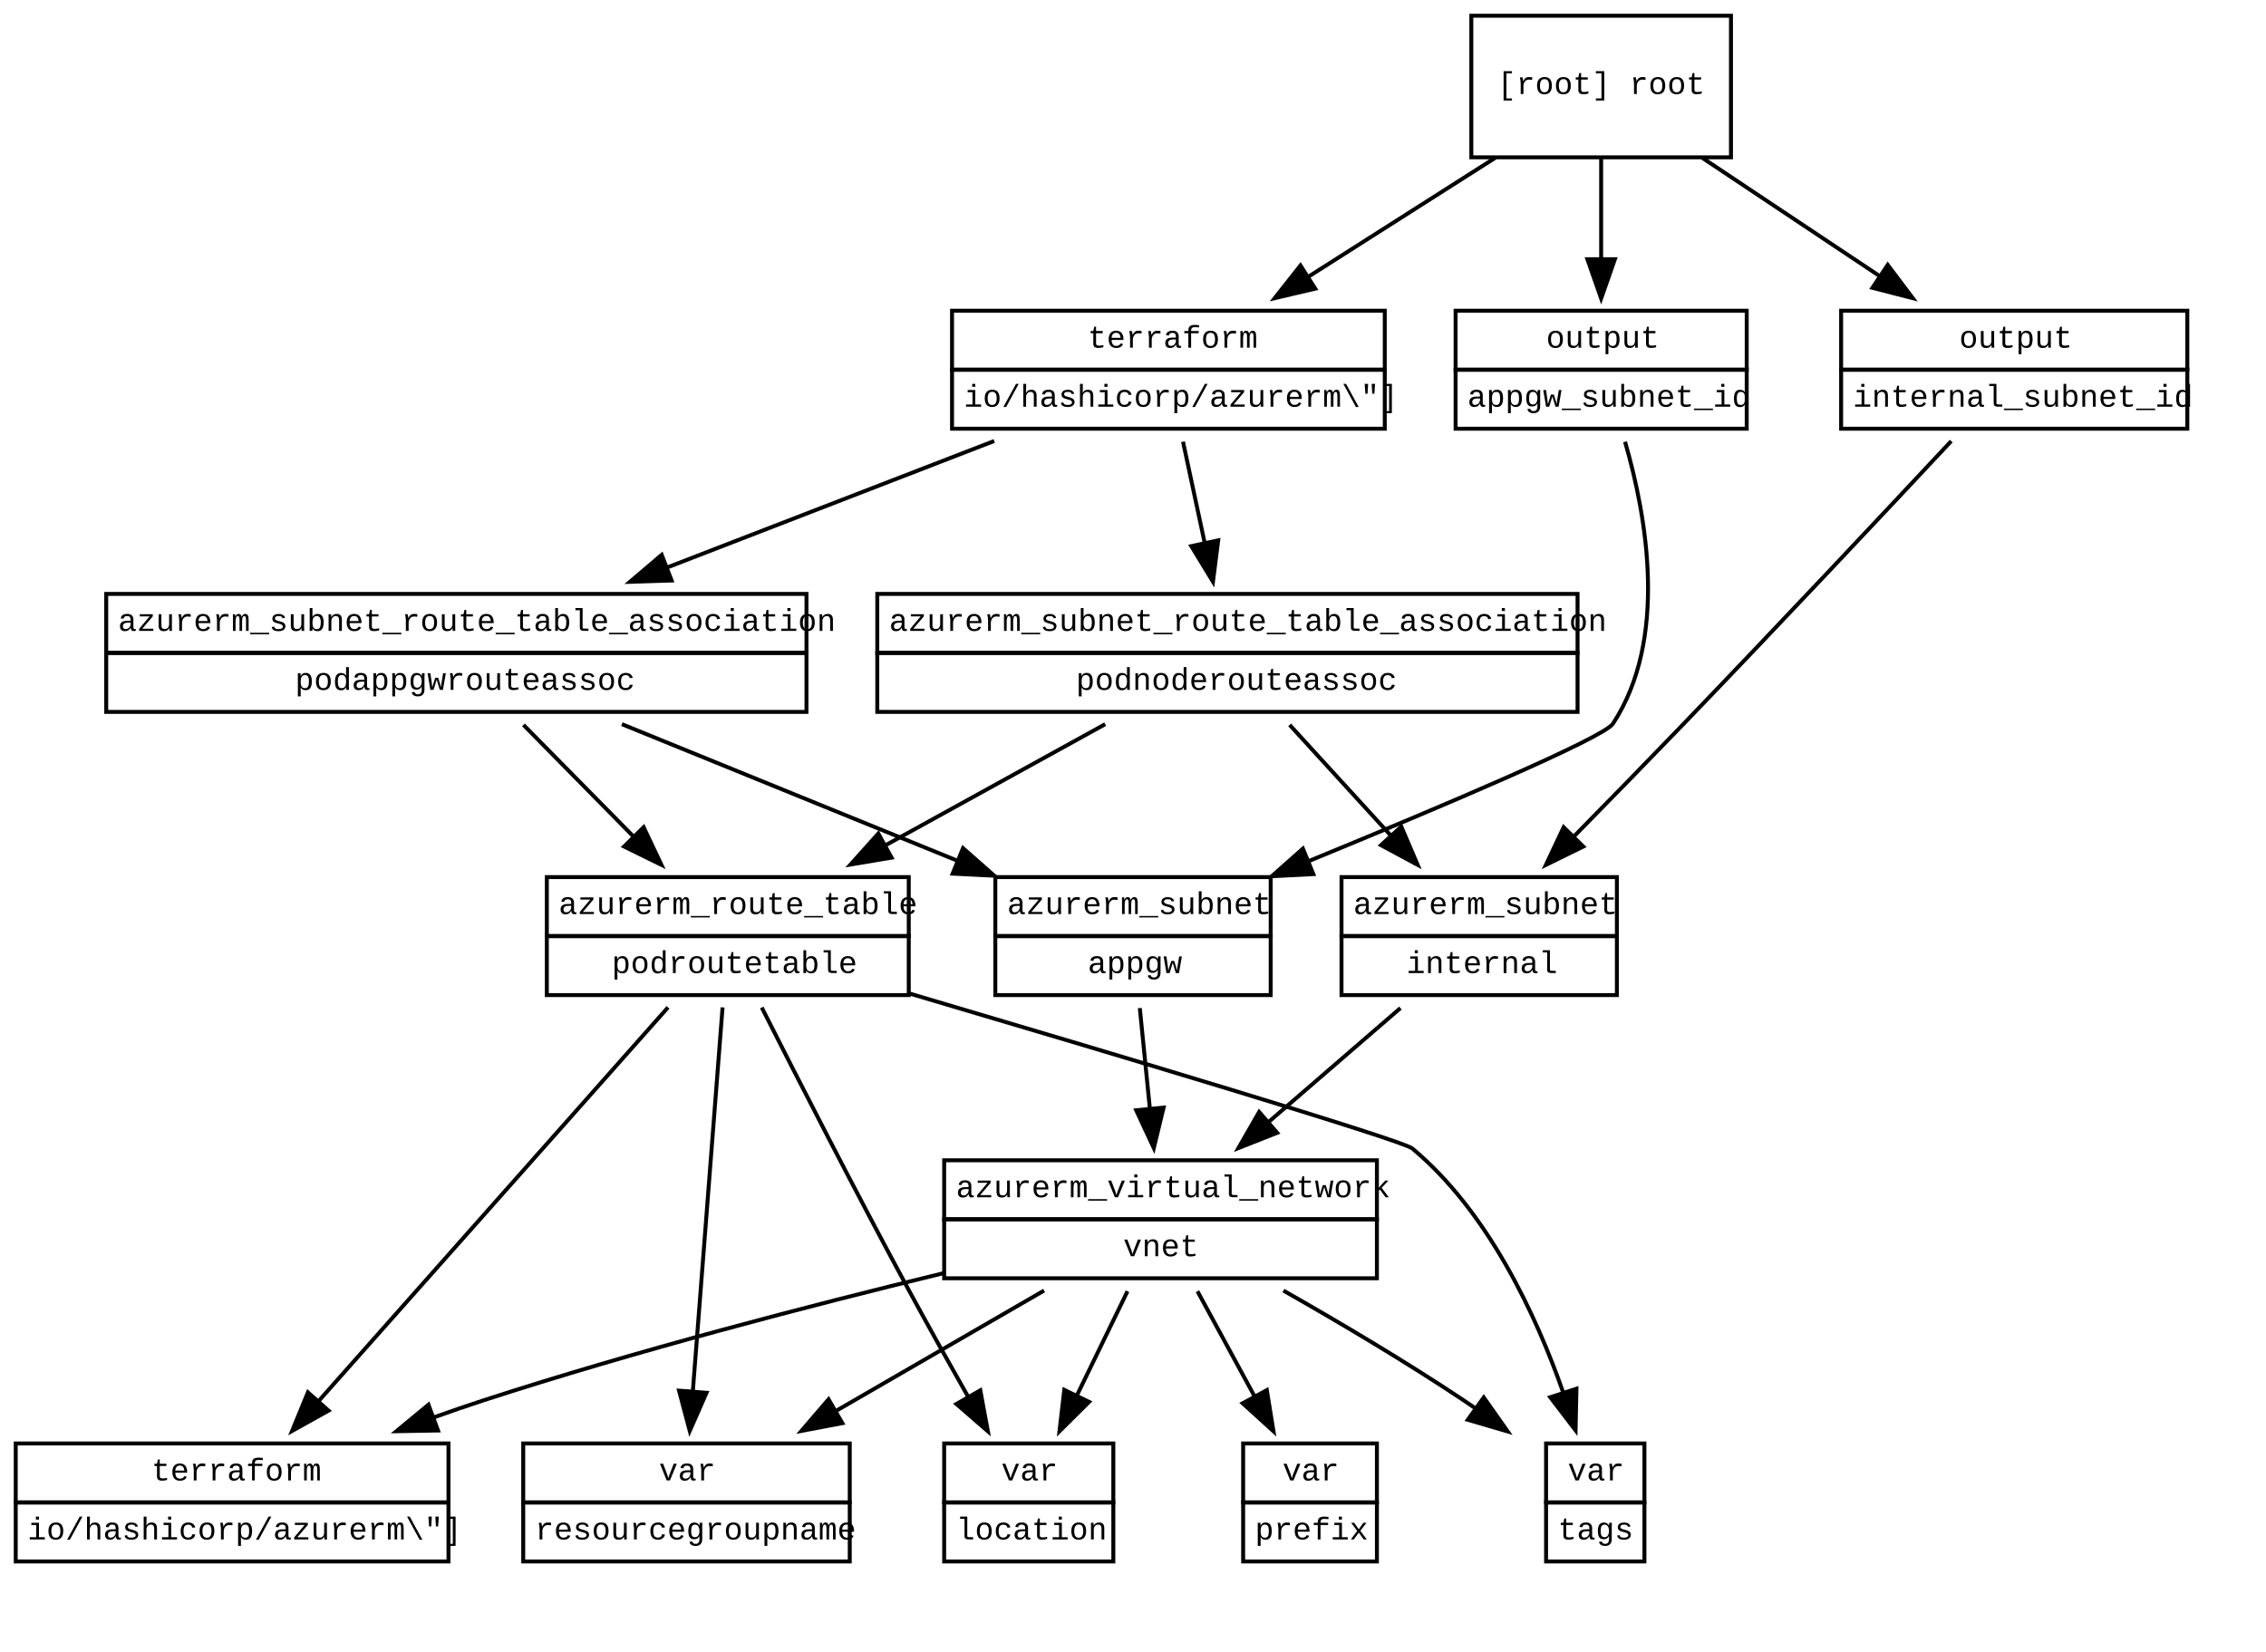
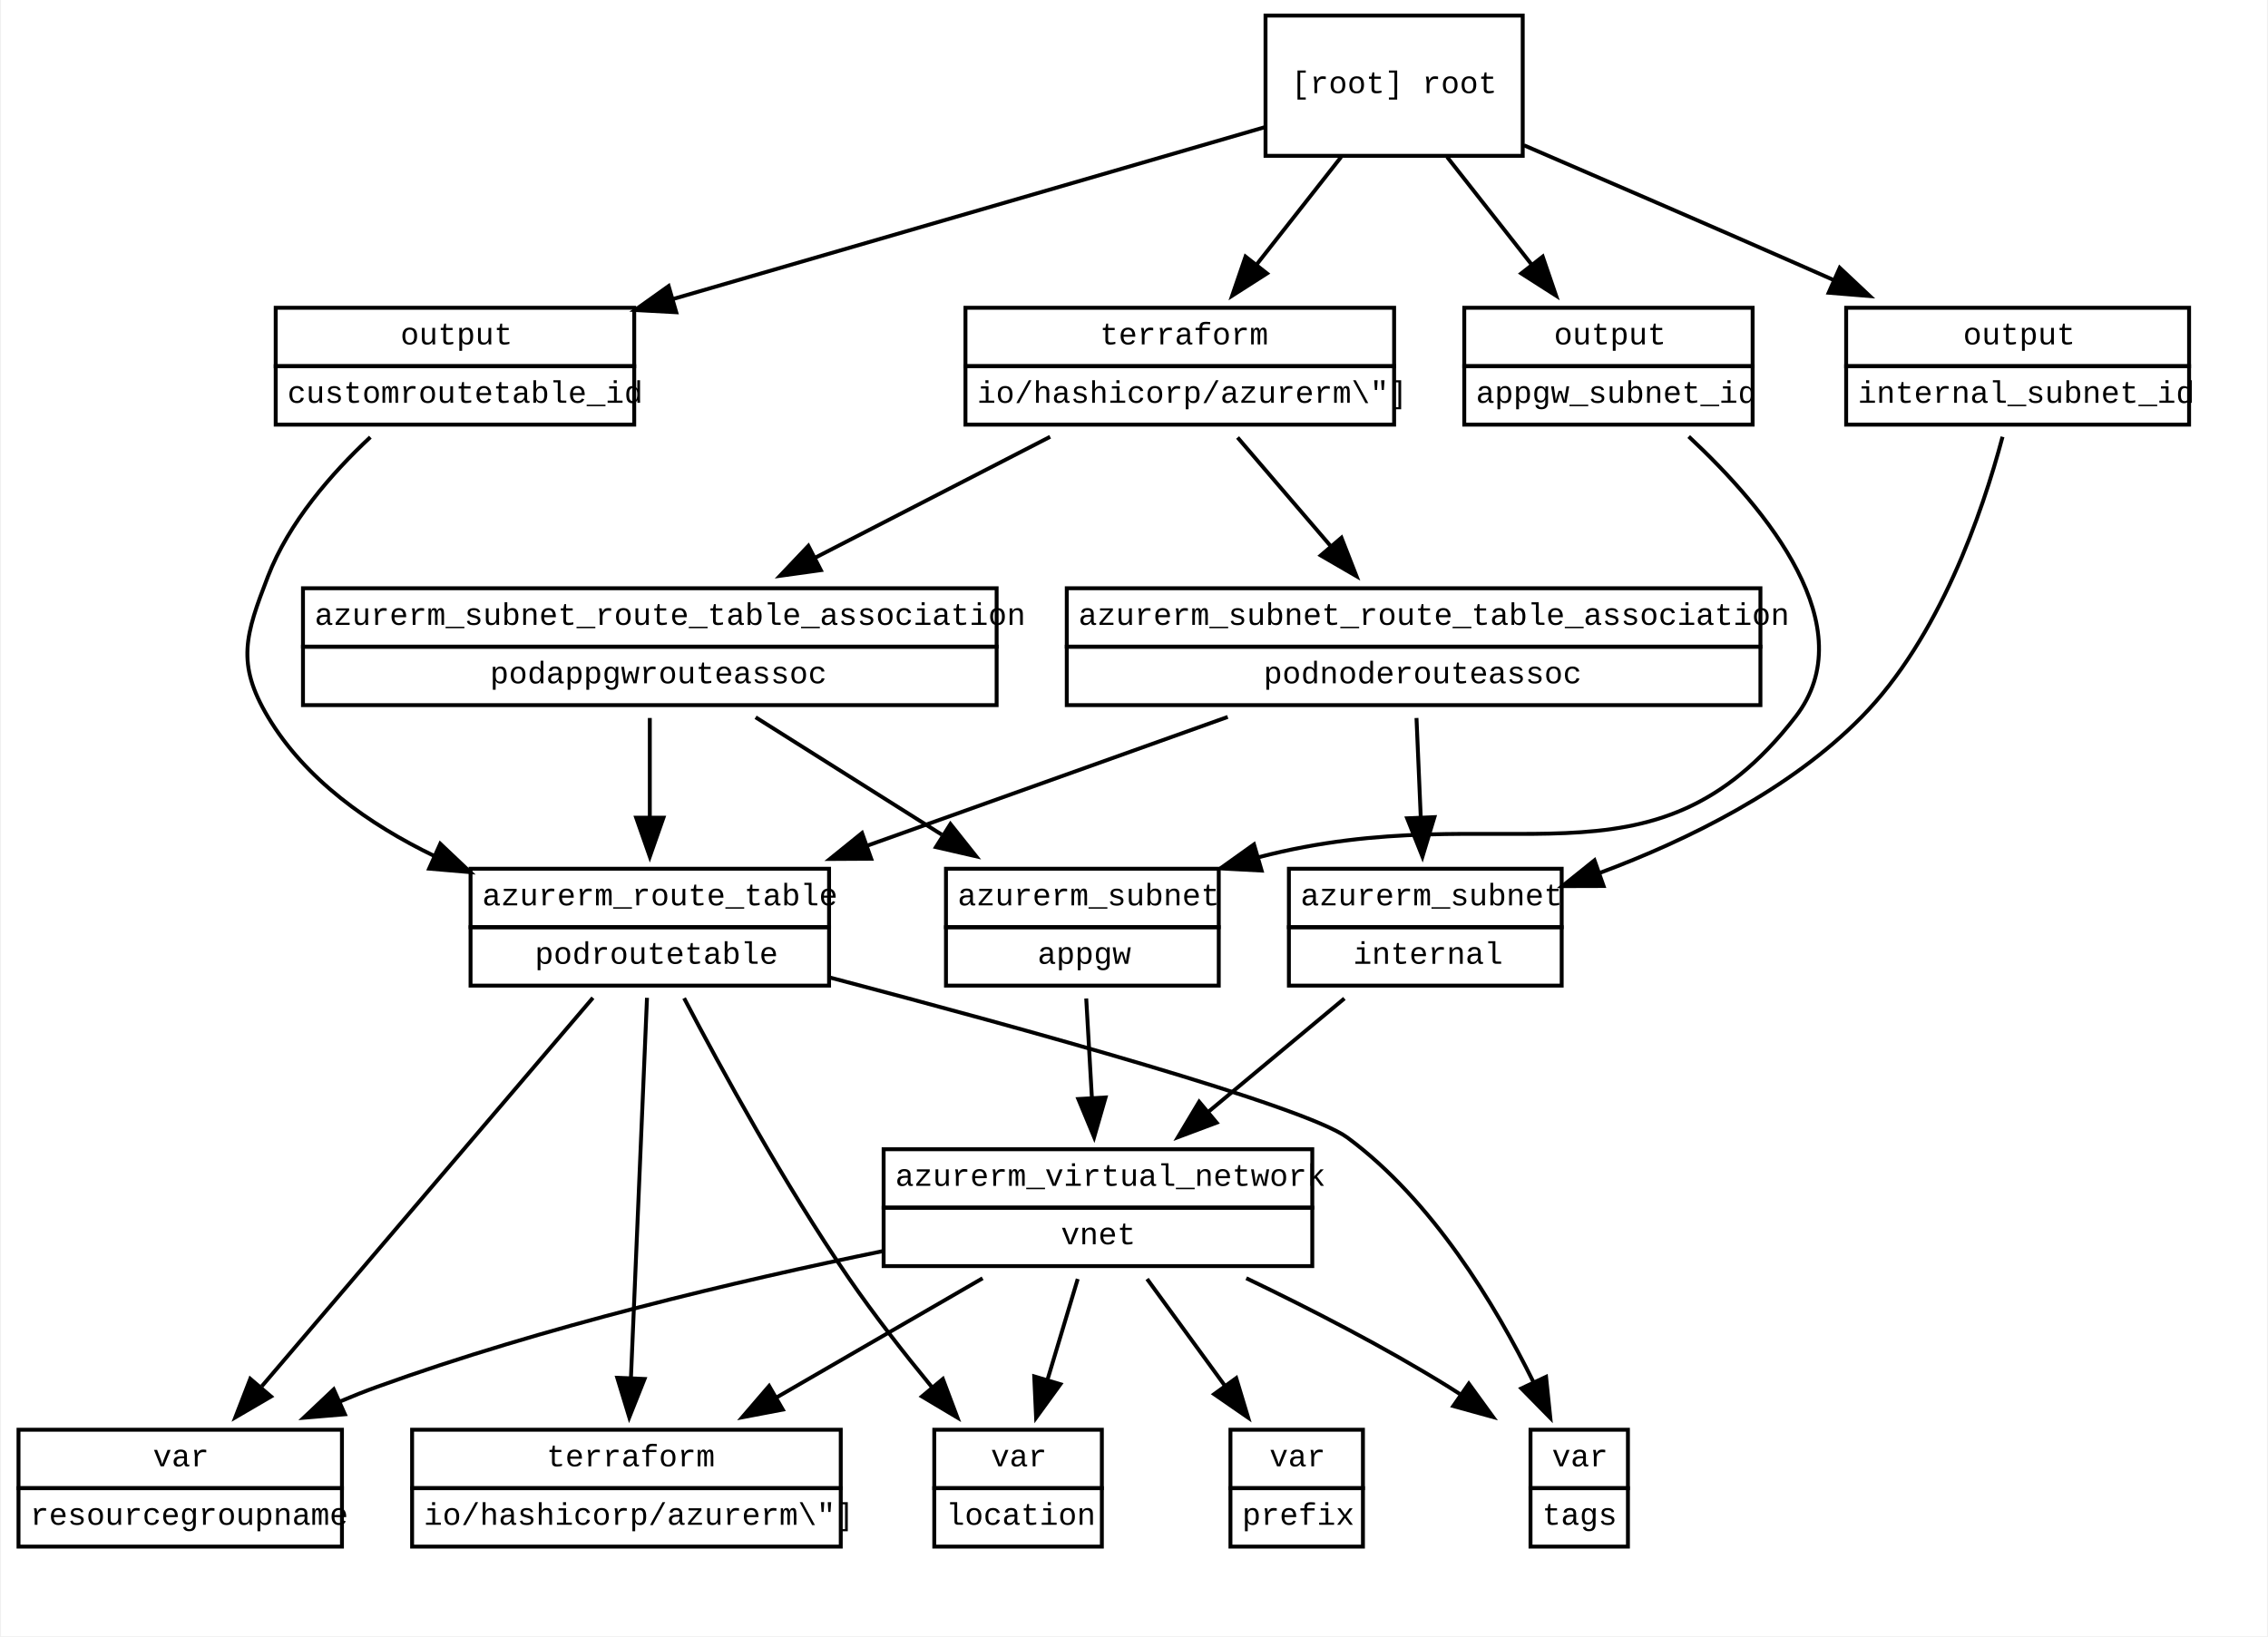
- <svg xmlns="http://www.w3.org/2000/svg" width="576pt" height="420pt" viewBox="0.00 0.00 576.00 420.00">
+ <svg xmlns="http://www.w3.org/2000/svg" width="582pt" height="420pt" viewBox="0.00 0.00 581.50 420.00">
  <g id="graph0" class="graph" transform="scale(1 1) rotate(0) translate(4 416)">
-     <polygon fill="white" stroke="transparent" points="-4,4 -4,-416 572,-416 572,4 -4,4" />
+     <polygon fill="white" stroke="transparent" points="-4,4 -4,-416 577.5,-416 577.5,4 -4,4" />
    <g id="clust2" class="cluster">
</g>
    <g id="clust3" class="cluster">
</g>
    <g id="clust4" class="cluster">
</g>
+     <g id="clust5" class="cluster">
+ </g>
    <g id="node_0" class="node">
-       <polygon fill="none" stroke="black" points="135,-178 135,-193 227,-193 227,-178 135,-178" />
-       <text text-anchor="start" x="138" y="-183.6" font-family="courier new" font-size="8.00">azurerm_route_table</text>
-       <polygon fill="none" stroke="black" points="135,-163 135,-178 227,-178 227,-163 135,-163" />
-       <text text-anchor="start" x="151.5" y="-168.6" font-family="courier new" font-size="8.00">podroutetable</text>
+       <polygon fill="none" stroke="black" points="116.5,-178 116.5,-193 208.5,-193 208.5,-178 116.5,-178" />
+       <text text-anchor="start" x="119.5" y="-183.6" font-family="courier new" font-size="8.00">azurerm_route_table</text>
+       <polygon fill="none" stroke="black" points="116.5,-163 116.5,-178 208.5,-178 208.5,-163 116.5,-163" />
+       <text text-anchor="start" x="133" y="-168.6" font-family="courier new" font-size="8.00">podroutetable</text>
+     </g>
+     <g id="node_9" class="node">
+       <polygon fill="none" stroke="black" points="101.5,-34 101.5,-49 211.5,-49 211.5,-34 101.5,-34" />
+       <text text-anchor="start" x="136" y="-39.6" font-family="courier new" font-size="8.00">terraform</text>
+       <polygon fill="none" stroke="black" points="101.5,-19 101.5,-34 211.5,-34 211.5,-19 101.5,-19" />
+       <text text-anchor="start" x="104.5" y="-24.6" font-family="courier new" font-size="8.00">io/hashicorp/azurerm\"]</text>
+     </g>
+     <g id="edge_0" class="edge">
+       <path fill="none" stroke="black" d="M161.78,-159.87C160.75,-135.67 158.88,-91.21 157.66,-62.39" />
+       <polygon fill="black" stroke="black" points="161.15,-62.03 157.23,-52.19 154.15,-62.33 161.15,-62.03" />
+     </g>
+     <g id="node_10" class="node">
+       <polygon fill="none" stroke="black" points="235.5,-34 235.5,-49 278.5,-49 278.5,-34 235.5,-34" />
+       <text text-anchor="start" x="250" y="-39.6" font-family="courier new" font-size="8.00">var</text>
+       <polygon fill="none" stroke="black" points="235.5,-19 235.5,-34 278.5,-34 278.5,-19 235.5,-19" />
+       <text text-anchor="start" x="238.5" y="-24.6" font-family="courier new" font-size="8.00">location</text>
+     </g>
+     <g id="edge_1" class="edge">
+       <path fill="none" stroke="black" d="M171.3,-159.78C180.9,-141.48 197.09,-111.94 213.5,-88 220,-78.52 227.75,-68.62 234.86,-59.97" />
+       <polygon fill="black" stroke="black" points="237.7,-62.03 241.43,-52.12 232.33,-57.54 237.7,-62.03" />
+     </g>
+     <g id="node_12" class="node">
+       <polygon fill="none" stroke="black" points="0.5,-34 0.5,-49 83.5,-49 83.5,-34 0.5,-34" />
+       <text text-anchor="start" x="35" y="-39.6" font-family="courier new" font-size="8.00">var</text>
+       <polygon fill="none" stroke="black" points="0.5,-19 0.5,-34 83.5,-34 83.5,-19 0.5,-19" />
+       <text text-anchor="start" x="3.5" y="-24.6" font-family="courier new" font-size="8.00">resourcegroupname</text>
+     </g>
+     <g id="edge_2" class="edge">
+       <path fill="none" stroke="black" d="M147.9,-159.87C126.74,-135.03 87.38,-88.85 62.92,-60.14" />
+       <polygon fill="black" stroke="black" points="65.3,-57.53 56.15,-52.19 59.97,-62.07 65.3,-57.53" />
+     </g>
+     <g id="node_13" class="node">
+       <polygon fill="none" stroke="black" points="388.5,-34 388.5,-49 413.5,-49 413.5,-34 388.5,-34" />
+       <text text-anchor="start" x="394" y="-39.6" font-family="courier new" font-size="8.00">var</text>
+       <polygon fill="none" stroke="black" points="388.5,-19 388.5,-34 413.5,-34 413.5,-19 388.5,-19" />
+       <text text-anchor="start" x="391.5" y="-24.6" font-family="courier new" font-size="8.00">tags</text>
+     </g>
+     <g id="edge_3" class="edge">
+       <path fill="none" stroke="black" d="M208.86,-165.04C258.2,-152.03 330.65,-132.02 341.5,-124 363.28,-107.9 379.41,-81.19 389.26,-61.22" />
+       <polygon fill="black" stroke="black" points="392.49,-62.58 393.58,-52.04 386.15,-59.6 392.49,-62.58" />
+     </g>
+     <g id="node_1" class="node">
+       <polygon fill="none" stroke="black" points="238.5,-178 238.5,-193 308.5,-193 308.5,-178 238.5,-178" />
+       <text text-anchor="start" x="241.5" y="-183.6" font-family="courier new" font-size="8.00">azurerm_subnet</text>
+       <polygon fill="none" stroke="black" points="238.5,-163 238.5,-178 308.5,-178 308.5,-163 238.5,-163" />
+       <text text-anchor="start" x="262" y="-168.6" font-family="courier new" font-size="8.00">appgw</text>
+     </g>
+     <g id="node_5" class="node">
+       <polygon fill="none" stroke="black" points="222.5,-106 222.5,-121 332.5,-121 332.5,-106 222.5,-106" />
+       <text text-anchor="start" x="225.5" y="-111.6" font-family="courier new" font-size="8.00">azurerm_virtual_network</text>
+       <polygon fill="none" stroke="black" points="222.5,-91 222.5,-106 332.5,-106 332.5,-91 222.5,-91" />
+       <text text-anchor="start" x="268" y="-96.6" font-family="courier new" font-size="8.00">vnet</text>
+     </g>
+     <g id="edge_4" class="edge">
+       <path fill="none" stroke="black" d="M274.49,-159.7C274.93,-151.98 275.46,-142.71 275.95,-134.11" />
+       <polygon fill="black" stroke="black" points="279.45,-134.29 276.52,-124.1 272.46,-133.89 279.45,-134.29" />
+     </g>
+     <g id="node_2" class="node">
+       <polygon fill="none" stroke="black" points="326.5,-178 326.5,-193 396.5,-193 396.5,-178 326.5,-178" />
+       <text text-anchor="start" x="329.5" y="-183.6" font-family="courier new" font-size="8.00">azurerm_subnet</text>
+       <polygon fill="none" stroke="black" points="326.5,-163 326.5,-178 396.5,-178 396.5,-163 326.5,-163" />
+       <text text-anchor="start" x="343" y="-168.6" font-family="courier new" font-size="8.00">internal</text>
+     </g>
+     <g id="edge_5" class="edge">
+       <path fill="none" stroke="black" d="M340.74,-159.7C330.26,-150.97 317.39,-140.24 306,-130.75" />
+       <polygon fill="black" stroke="black" points="307.95,-127.82 298.03,-124.1 303.47,-133.19 307.95,-127.82" />
+     </g>
+     <g id="node_3" class="node">
+       <polygon fill="none" stroke="black" points="73.5,-250 73.5,-265 251.5,-265 251.5,-250 73.5,-250" />
+       <text text-anchor="start" x="76.5" y="-255.6" font-family="courier new" font-size="8.00">azurerm_subnet_route_table_association</text>
+       <polygon fill="none" stroke="black" points="73.5,-235 73.5,-250 251.5,-250 251.5,-235 73.5,-235" />
+       <text text-anchor="start" x="121.5" y="-240.6" font-family="courier new" font-size="8.00">podappgwrouteassoc</text>
+     </g>
+     <g id="edge_6" class="edge">
+       <path fill="none" stroke="black" d="M162.5,-231.7C162.5,-223.98 162.5,-214.71 162.5,-206.11" />
+       <polygon fill="black" stroke="black" points="166,-206.1 162.5,-196.1 159,-206.1 166,-206.1" />
+     </g>
+     <g id="edge_7" class="edge">
+       <path fill="none" stroke="black" d="M189.65,-231.88C204.03,-222.81 221.88,-211.55 237.41,-201.76" />
+       <polygon fill="black" stroke="black" points="239.65,-204.48 246.24,-196.19 235.92,-198.56 239.65,-204.48" />
+     </g>
+     <g id="node_4" class="node">
+       <polygon fill="none" stroke="black" points="269.5,-250 269.5,-265 447.5,-265 447.5,-250 269.5,-250" />
+       <text text-anchor="start" x="272.5" y="-255.6" font-family="courier new" font-size="8.00">azurerm_subnet_route_table_association</text>
+       <polygon fill="none" stroke="black" points="269.5,-235 269.5,-250 447.5,-250 447.5,-235 269.5,-235" />
+       <text text-anchor="start" x="320" y="-240.6" font-family="courier new" font-size="8.00">podnoderouteassoc</text>
+     </g>
+     <g id="edge_8" class="edge">
+       <path fill="none" stroke="black" d="M310.8,-231.97C282.91,-222 247.55,-209.38 218.36,-198.95" />
+       <polygon fill="black" stroke="black" points="219.31,-195.57 208.72,-195.51 216.96,-202.17 219.31,-195.57" />
+     </g>
+     <g id="edge_9" class="edge">
+       <path fill="none" stroke="black" d="M359.24,-231.7C359.57,-223.98 359.97,-214.71 360.34,-206.11" />
+       <polygon fill="black" stroke="black" points="363.84,-206.25 360.77,-196.1 356.84,-205.95 363.84,-206.25" />
+     </g>
+     <g id="edge_10" class="edge">
+       <path fill="none" stroke="black" d="M247.9,-87.88C231.93,-78.64 212.04,-67.13 194.89,-57.21" />
+       <polygon fill="black" stroke="black" points="196.62,-54.17 186.21,-52.19 193.12,-60.23 196.62,-54.17" />
+     </g>
+     <g id="edge_11" class="edge">
+       <path fill="none" stroke="black" d="M272.31,-87.7C269.97,-79.9 267.15,-70.51 264.55,-61.83" />
+       <polygon fill="black" stroke="black" points="267.86,-60.68 261.63,-52.1 261.15,-62.69 267.86,-60.68" />
+     </g>
+     <g id="edge_13" class="edge">
+       <path fill="none" stroke="black" d="M222.34,-94.86C185.07,-87.21 135.08,-75.41 92.5,-60 89.39,-58.88 86.23,-57.62 83.07,-56.28" />
+       <polygon fill="black" stroke="black" points="84.25,-52.97 73.69,-52.08 81.39,-59.36 84.25,-52.97" />
+     </g>
+     <g id="edge_14" class="edge">
+       <path fill="none" stroke="black" d="M315.56,-87.89C331.92,-80.05 351.03,-70.23 367.5,-60 368.45,-59.41 369.4,-58.8 370.35,-58.18" />
+       <polygon fill="black" stroke="black" points="372.67,-60.83 378.89,-52.26 368.68,-55.08 372.67,-60.83" />
+     </g>
+     <g id="node_11" class="node">
+       <polygon fill="none" stroke="black" points="311.5,-34 311.5,-49 345.5,-49 345.5,-34 311.5,-34" />
+       <text text-anchor="start" x="321.5" y="-39.6" font-family="courier new" font-size="8.00">var</text>
+       <polygon fill="none" stroke="black" points="311.5,-19 311.5,-34 345.5,-34 345.5,-19 311.5,-19" />
+       <text text-anchor="start" x="314.5" y="-24.6" font-family="courier new" font-size="8.00">prefix</text>
+     </g>
+     <g id="edge_12" class="edge">
+       <path fill="none" stroke="black" d="M290.11,-87.7C296.1,-79.47 303.38,-69.48 309.98,-60.42" />
+       <polygon fill="black" stroke="black" points="312.98,-62.25 316.04,-52.1 307.32,-58.13 312.98,-62.25" />
+     </g>
+     <g id="node_14" class="node">
+       <polygon fill="none" stroke="black" points="243.5,-322 243.5,-337 353.5,-337 353.5,-322 243.5,-322" />
+       <text text-anchor="start" x="278" y="-327.6" font-family="courier new" font-size="8.00">terraform</text>
+       <polygon fill="none" stroke="black" points="243.5,-307 243.5,-322 353.5,-322 353.5,-307 243.5,-307" />
+       <text text-anchor="start" x="246.5" y="-312.6" font-family="courier new" font-size="8.00">io/hashicorp/azurerm\"]</text>
+     </g>
+     <g id="edge_18" class="edge">
+       <path fill="none" stroke="black" d="M265.23,-303.88C247.04,-294.51 224.31,-282.81 204.86,-272.8" />
+       <polygon fill="black" stroke="black" points="206.39,-269.65 195.9,-268.19 203.19,-275.88 206.39,-269.65" />
+     </g>
+     <g id="edge_19" class="edge">
+       <path fill="none" stroke="black" d="M313.33,-303.7C320.52,-295.3 329.3,-285.07 337.19,-275.86" />
+       <polygon fill="black" stroke="black" points="339.99,-277.97 343.84,-268.1 334.67,-273.42 339.99,-277.97" />
+     </g>
+     <g id="node_15" class="node">
+       <polygon fill="none" stroke="black" points="386.5,-412 320.5,-412 320.5,-376 386.5,-376 386.5,-412" />
+       <text text-anchor="middle" x="353.5" y="-392.1" font-family="courier new" font-size="8.00">[root] root</text>
+     </g>
+     <g id="edge_23" class="edge">
+       <path fill="none" stroke="black" d="M339.9,-375.7C333.38,-367.39 325.43,-357.28 318.25,-348.14" />
+       <polygon fill="black" stroke="black" points="320.87,-345.81 311.94,-340.1 315.37,-350.13 320.87,-345.81" />
+     </g>
+     <g id="node_6" class="node">
+       <polygon fill="none" stroke="black" points="371.5,-322 371.5,-337 445.5,-337 445.5,-322 371.5,-322" />
+       <text text-anchor="start" x="394.5" y="-327.6" font-family="courier new" font-size="8.00">output</text>
+       <polygon fill="none" stroke="black" points="371.5,-307 371.5,-322 445.5,-322 445.5,-307 371.5,-307" />
+       <text text-anchor="start" x="374.5" y="-312.6" font-family="courier new" font-size="8.00">appgw_subnet_id</text>
+     </g>
+     <g id="edge_20" class="edge">
+       <path fill="none" stroke="black" d="M367.1,-375.7C373.62,-367.39 381.57,-357.28 388.75,-348.14" />
+       <polygon fill="black" stroke="black" points="391.63,-350.13 395.06,-340.1 386.13,-345.81 391.63,-350.13" />
+     </g>
+     <g id="node_7" class="node">
+       <polygon fill="none" stroke="black" points="66.5,-322 66.5,-337 158.5,-337 158.5,-322 66.5,-322" />
+       <text text-anchor="start" x="98.5" y="-327.6" font-family="courier new" font-size="8.00">output</text>
+       <polygon fill="none" stroke="black" points="66.5,-307 66.5,-322 158.5,-322 158.5,-307 66.5,-307" />
+       <text text-anchor="start" x="69.5" y="-312.6" font-family="courier new" font-size="8.00">customroutetable_id</text>
+     </g>
+     <g id="edge_21" class="edge">
+       <path fill="none" stroke="black" d="M320.5,-383.41C281.38,-372.05 215.58,-352.94 168.46,-339.25" />
+       <polygon fill="black" stroke="black" points="169.28,-335.85 158.7,-336.42 167.33,-342.57 169.28,-335.85" />
    </g>
    <g id="node_8" class="node">
-       <polygon fill="none" stroke="black" points="0,-34 0,-49 110,-49 110,-34 0,-34" />
-       <text text-anchor="start" x="34.5" y="-39.6" font-family="courier new" font-size="8.00">terraform</text>
-       <polygon fill="none" stroke="black" points="0,-19 0,-34 110,-34 110,-19 0,-19" />
-       <text text-anchor="start" x="3" y="-24.6" font-family="courier new" font-size="8.00">io/hashicorp/azurerm\"]</text>
-     </g>
-     <g id="edge_0" class="edge">
-       <path fill="none" stroke="black" d="M165.8,-159.87C143.66,-134.92 102.43,-88.45 76.98,-59.77" />
-       <polygon fill="black" stroke="black" points="79.51,-57.35 70.25,-52.19 74.27,-61.99 79.51,-57.35" />
-     </g>
-     <g id="node_9" class="node">
-       <polygon fill="none" stroke="black" points="236,-34 236,-49 279,-49 279,-34 236,-34" />
-       <text text-anchor="start" x="250.5" y="-39.6" font-family="courier new" font-size="8.00">var</text>
-       <polygon fill="none" stroke="black" points="236,-19 236,-34 279,-34 279,-19 236,-19" />
-       <text text-anchor="start" x="239" y="-24.6" font-family="courier new" font-size="8.00">location</text>
-     </g>
-     <g id="edge_1" class="edge">
-       <path fill="none" stroke="black" d="M189.63,-159.84C198.73,-141.84 213.59,-112.78 227,-88 231.8,-79.12 237.2,-69.5 242.07,-60.91" />
-       <polygon fill="black" stroke="black" points="245.19,-62.51 247.11,-52.09 239.11,-59.04 245.19,-62.51" />
-     </g>
-     <g id="node_11" class="node">
-       <polygon fill="none" stroke="black" points="129,-34 129,-49 212,-49 212,-34 129,-34" />
-       <text text-anchor="start" x="163.5" y="-39.6" font-family="courier new" font-size="8.00">var</text>
-       <polygon fill="none" stroke="black" points="129,-19 129,-34 212,-34 212,-19 129,-19" />
-       <text text-anchor="start" x="132" y="-24.6" font-family="courier new" font-size="8.00">resourcegroupname</text>
-     </g>
-     <g id="edge_2" class="edge">
-       <path fill="none" stroke="black" d="M179.67,-159.87C177.8,-135.67 174.35,-91.21 172.12,-62.39" />
-       <polygon fill="black" stroke="black" points="175.59,-61.89 171.33,-52.19 168.61,-62.43 175.59,-61.89" />
-     </g>
-     <g id="node_12" class="node">
-       <polygon fill="none" stroke="black" points="389,-34 389,-49 414,-49 414,-34 389,-34" />
-       <text text-anchor="start" x="394.5" y="-39.6" font-family="courier new" font-size="8.00">var</text>
-       <polygon fill="none" stroke="black" points="389,-19 389,-34 414,-34 414,-19 389,-19" />
-       <text text-anchor="start" x="392" y="-24.6" font-family="courier new" font-size="8.00">tags</text>
-     </g>
-     <g id="edge_3" class="edge">
-       <path fill="none" stroke="black" d="M227.19,-163.4C277.87,-148.42 352.45,-126.13 355,-124 374.23,-107.98 386.38,-81.84 393.33,-62.03" />
-       <polygon fill="black" stroke="black" points="396.72,-62.92 396.5,-52.33 390.06,-60.75 396.72,-62.92" />
-     </g>
-     <g id="node_1" class="node">
-       <polygon fill="none" stroke="black" points="249,-178 249,-193 319,-193 319,-178 249,-178" />
-       <text text-anchor="start" x="252" y="-183.6" font-family="courier new" font-size="8.00">azurerm_subnet</text>
-       <polygon fill="none" stroke="black" points="249,-163 249,-178 319,-178 319,-163 249,-163" />
-       <text text-anchor="start" x="272.5" y="-168.6" font-family="courier new" font-size="8.00">appgw</text>
-     </g>
-     <g id="node_5" class="node">
-       <polygon fill="none" stroke="black" points="236,-106 236,-121 346,-121 346,-106 236,-106" />
-       <text text-anchor="start" x="239" y="-111.6" font-family="courier new" font-size="8.00">azurerm_virtual_network</text>
-       <polygon fill="none" stroke="black" points="236,-91 236,-106 346,-106 346,-91 236,-91" />
-       <text text-anchor="start" x="281.5" y="-96.6" font-family="courier new" font-size="8.00">vnet</text>
-     </g>
-     <g id="edge_4" class="edge">
-       <path fill="none" stroke="black" d="M285.73,-159.7C286.5,-151.98 287.43,-142.71 288.29,-134.11" />
-       <polygon fill="black" stroke="black" points="291.78,-134.4 289.29,-124.1 284.81,-133.71 291.78,-134.4" />
-     </g>
-     <g id="node_2" class="node">
-       <polygon fill="none" stroke="black" points="337,-178 337,-193 407,-193 407,-178 337,-178" />
-       <text text-anchor="start" x="340" y="-183.6" font-family="courier new" font-size="8.00">azurerm_subnet</text>
-       <polygon fill="none" stroke="black" points="337,-163 337,-178 407,-178 407,-163 337,-163" />
-       <text text-anchor="start" x="353.5" y="-168.6" font-family="courier new" font-size="8.00">internal</text>
-     </g>
-     <g id="edge_5" class="edge">
-       <path fill="none" stroke="black" d="M351.98,-159.7C341.87,-150.97 329.46,-140.24 318.48,-130.75" />
-       <polygon fill="black" stroke="black" points="320.65,-127.99 310.79,-124.1 316.07,-133.29 320.65,-127.99" />
-     </g>
-     <g id="node_3" class="node">
-       <polygon fill="none" stroke="black" points="23,-250 23,-265 201,-265 201,-250 23,-250" />
-       <text text-anchor="start" x="26" y="-255.6" font-family="courier new" font-size="8.00">azurerm_subnet_route_table_association</text>
-       <polygon fill="none" stroke="black" points="23,-235 23,-250 201,-250 201,-235 23,-235" />
-       <text text-anchor="start" x="71" y="-240.6" font-family="courier new" font-size="8.00">podappgwrouteassoc</text>
-     </g>
-     <g id="edge_6" class="edge">
-       <path fill="none" stroke="black" d="M129.06,-231.7C137.5,-223.14 147.82,-212.66 157.04,-203.3" />
-       <polygon fill="black" stroke="black" points="159.61,-205.68 164.14,-196.1 154.63,-200.77 159.61,-205.68" />
-     </g>
-     <g id="edge_7" class="edge">
-       <path fill="none" stroke="black" d="M154.08,-231.88C179.94,-221.35 213.05,-207.88 239.37,-197.16" />
-       <polygon fill="black" stroke="black" points="240.79,-200.36 248.74,-193.35 238.15,-193.88 240.79,-200.36" />
-     </g>
-     <g id="node_4" class="node">
-       <polygon fill="none" stroke="black" points="219,-250 219,-265 397,-265 397,-250 219,-250" />
-       <text text-anchor="start" x="222" y="-255.6" font-family="courier new" font-size="8.00">azurerm_subnet_route_table_association</text>
-       <polygon fill="none" stroke="black" points="219,-235 219,-250 397,-250 397,-235 219,-235" />
-       <text text-anchor="start" x="269.5" y="-240.6" font-family="courier new" font-size="8.00">podnoderouteassoc</text>
-     </g>
-     <g id="edge_8" class="edge">
-       <path fill="none" stroke="black" d="M276.93,-231.88C260.17,-222.64 239.29,-211.13 221.3,-201.21" />
-       <polygon fill="black" stroke="black" points="222.63,-197.95 212.19,-196.19 219.26,-204.08 222.63,-197.95" />
-     </g>
-     <g id="edge_9" class="edge">
-       <path fill="none" stroke="black" d="M323.82,-231.7C331.57,-223.22 341.04,-212.86 349.52,-203.58" />
-       <polygon fill="black" stroke="black" points="352.2,-205.85 356.36,-196.1 347.03,-201.12 352.2,-205.85" />
-     </g>
-     <g id="edge_10" class="edge">
-       <path fill="none" stroke="black" d="M235.92,-92.32C201.93,-84.07 157.6,-72.54 119,-60 114.8,-58.64 110.48,-57.14 106.16,-55.59" />
-       <polygon fill="black" stroke="black" points="107.34,-52.3 96.75,-52.11 104.91,-58.86 107.34,-52.3" />
-     </g>
-     <g id="edge_11" class="edge">
-       <path fill="none" stroke="black" d="M282.6,-87.7C278.73,-79.73 274.05,-70.1 269.76,-61.26" />
-       <polygon fill="black" stroke="black" points="272.83,-59.57 265.31,-52.1 266.53,-62.63 272.83,-59.57" />
-     </g>
-     <g id="edge_13" class="edge">
-       <path fill="none" stroke="black" d="M261.4,-87.88C245.43,-78.64 225.54,-67.13 208.39,-57.21" />
-       <polygon fill="black" stroke="black" points="210.12,-54.17 199.71,-52.19 206.62,-60.23 210.12,-54.17" />
-     </g>
-     <g id="edge_14" class="edge">
-       <path fill="none" stroke="black" d="M322.24,-87.87C336.44,-79.8 353.32,-69.8 368,-60 368.93,-59.38 369.86,-58.75 370.8,-58.1" />
-       <polygon fill="black" stroke="black" points="373.16,-60.71 379.25,-52.05 369.09,-55.02 373.16,-60.71" />
-     </g>
-     <g id="node_10" class="node">
-       <polygon fill="none" stroke="black" points="312,-34 312,-49 346,-49 346,-34 312,-34" />
-       <text text-anchor="start" x="322" y="-39.6" font-family="courier new" font-size="8.00">var</text>
-       <polygon fill="none" stroke="black" points="312,-19 312,-34 346,-34 346,-19 312,-19" />
-       <text text-anchor="start" x="315" y="-24.6" font-family="courier new" font-size="8.00">prefix</text>
-     </g>
-     <g id="edge_12" class="edge">
-       <path fill="none" stroke="black" d="M300.39,-87.7C304.76,-79.64 310.06,-69.89 314.9,-60.98" />
-       <polygon fill="black" stroke="black" points="318.02,-62.56 319.71,-52.1 311.87,-59.22 318.02,-62.56" />
-     </g>
-     <g id="node_13" class="node">
-       <polygon fill="none" stroke="black" points="238,-322 238,-337 348,-337 348,-322 238,-322" />
-       <text text-anchor="start" x="272.5" y="-327.6" font-family="courier new" font-size="8.00">terraform</text>
-       <polygon fill="none" stroke="black" points="238,-307 238,-322 348,-322 348,-307 238,-307" />
-       <text text-anchor="start" x="241" y="-312.6" font-family="courier new" font-size="8.00">io/hashicorp/azurerm\"]</text>
+       <polygon fill="none" stroke="black" points="469.5,-322 469.5,-337 557.5,-337 557.5,-322 469.5,-322" />
+       <text text-anchor="start" x="499.5" y="-327.6" font-family="courier new" font-size="8.00">output</text>
+       <polygon fill="none" stroke="black" points="469.5,-307 469.5,-322 557.5,-322 557.5,-307 469.5,-307" />
+       <text text-anchor="start" x="472.5" y="-312.6" font-family="courier new" font-size="8.00">internal_subnet_id</text>
+     </g>
+     <g id="edge_22" class="edge">
+       <path fill="none" stroke="black" d="M386.8,-378.71C407.23,-369.91 433.91,-358.37 457.5,-348 460.33,-346.75 463.24,-345.47 466.18,-344.17" />
+       <polygon fill="black" stroke="black" points="467.85,-347.26 475.57,-340 465.01,-340.86 467.85,-347.26" />
+     </g>
+     <g id="edge_15" class="edge">
+       <path fill="none" stroke="black" d="M429.1,-303.94C449.16,-285.26 474.23,-254.91 456.5,-232 419.35,-184 382.08,-212.41 318.86,-195.99" />
+       <polygon fill="black" stroke="black" points="319.5,-192.53 308.92,-193.09 317.54,-199.25 319.5,-192.53" />
+     </g>
+     <g id="edge_16" class="edge">
+       <path fill="none" stroke="black" d="M90.79,-303.79C80.74,-294.41 69.86,-281.9 64.5,-268 58.74,-253.07 56.31,-245.74 64.5,-232 74.11,-215.88 90.51,-204.36 107.18,-196.28" />
+       <polygon fill="black" stroke="black" points="108.73,-199.42 116.43,-192.13 105.87,-193.03 108.73,-199.42" />
    </g>
    <g id="edge_17" class="edge">
-       <path fill="none" stroke="black" d="M248.72,-303.88C223.65,-294.18 192.1,-281.98 165.63,-271.74" />
-       <polygon fill="black" stroke="black" points="166.72,-268.41 156.13,-268.07 164.2,-274.94 166.72,-268.41" />
-     </g>
-     <g id="edge_18" class="edge">
-       <path fill="none" stroke="black" d="M296.71,-303.7C298.36,-295.98 300.35,-286.71 302.19,-278.11" />
-       <polygon fill="black" stroke="black" points="305.66,-278.62 304.33,-268.1 298.82,-277.15 305.66,-278.62" />
-     </g>
-     <g id="node_14" class="node">
-       <polygon fill="none" stroke="black" points="436,-412 370,-412 370,-376 436,-376 436,-412" />
-       <text text-anchor="middle" x="403" y="-392.1" font-family="courier new" font-size="8.00">[root] root</text>
-     </g>
-     <g id="edge_21" class="edge">
-       <path fill="none" stroke="black" d="M376.09,-375.88C361.84,-366.81 344.15,-355.55 328.76,-345.76" />
-       <polygon fill="black" stroke="black" points="330.33,-342.61 320.01,-340.19 326.57,-348.51 330.33,-342.61" />
-     </g>
-     <g id="node_6" class="node">
-       <polygon fill="none" stroke="black" points="366,-322 366,-337 440,-337 440,-322 366,-322" />
-       <text text-anchor="start" x="389" y="-327.6" font-family="courier new" font-size="8.00">output</text>
-       <polygon fill="none" stroke="black" points="366,-307 366,-322 440,-322 440,-307 366,-307" />
-       <text text-anchor="start" x="369" y="-312.6" font-family="courier new" font-size="8.00">appgw_subnet_id</text>
-     </g>
-     <g id="edge_19" class="edge">
-       <path fill="none" stroke="black" d="M403,-375.7C403,-367.98 403,-358.71 403,-350.11" />
-       <polygon fill="black" stroke="black" points="406.5,-350.1 403,-340.1 399.5,-350.1 406.5,-350.1" />
-     </g>
-     <g id="node_7" class="node">
-       <polygon fill="none" stroke="black" points="464,-322 464,-337 552,-337 552,-322 464,-322" />
-       <text text-anchor="start" x="494" y="-327.6" font-family="courier new" font-size="8.00">output</text>
-       <polygon fill="none" stroke="black" points="464,-307 464,-322 552,-322 552,-307 464,-307" />
-       <text text-anchor="start" x="467" y="-312.6" font-family="courier new" font-size="8.00">internal_subnet_id</text>
-     </g>
-     <g id="edge_20" class="edge">
-       <path fill="none" stroke="black" d="M428.69,-375.88C442.29,-366.81 459.17,-355.55 473.86,-345.76" />
-       <polygon fill="black" stroke="black" points="475.84,-348.65 482.22,-340.19 471.95,-342.82 475.84,-348.65" />
-     </g>
-     <g id="edge_15" class="edge">
-       <path fill="none" stroke="black" d="M409.07,-303.69C414.63,-284.51 420.07,-253.46 406,-232 403.63,-228.39 362.45,-210.93 328.58,-197.03" />
-       <polygon fill="black" stroke="black" points="329.84,-193.76 319.26,-193.21 327.19,-200.24 329.84,-193.76" />
-     </g>
-     <g id="edge_16" class="edge">
-       <path fill="none" stroke="black" d="M491.99,-303.85C475.16,-285.85 447.87,-256.8 424,-232 414.92,-222.57 404.86,-212.28 396.03,-203.29" />
-       <polygon fill="black" stroke="black" points="398.46,-200.77 388.95,-196.1 393.47,-205.68 398.46,-200.77" />
+       <path fill="none" stroke="black" d="M509.63,-303.88C504.43,-284.3 493.43,-252.32 473.5,-232 455.13,-213.27 428.85,-200.36 406.36,-191.97" />
+       <polygon fill="black" stroke="black" points="407.25,-188.57 396.66,-188.54 404.92,-195.17 407.25,-188.57" />
    </g>
  </g>
</svg>
